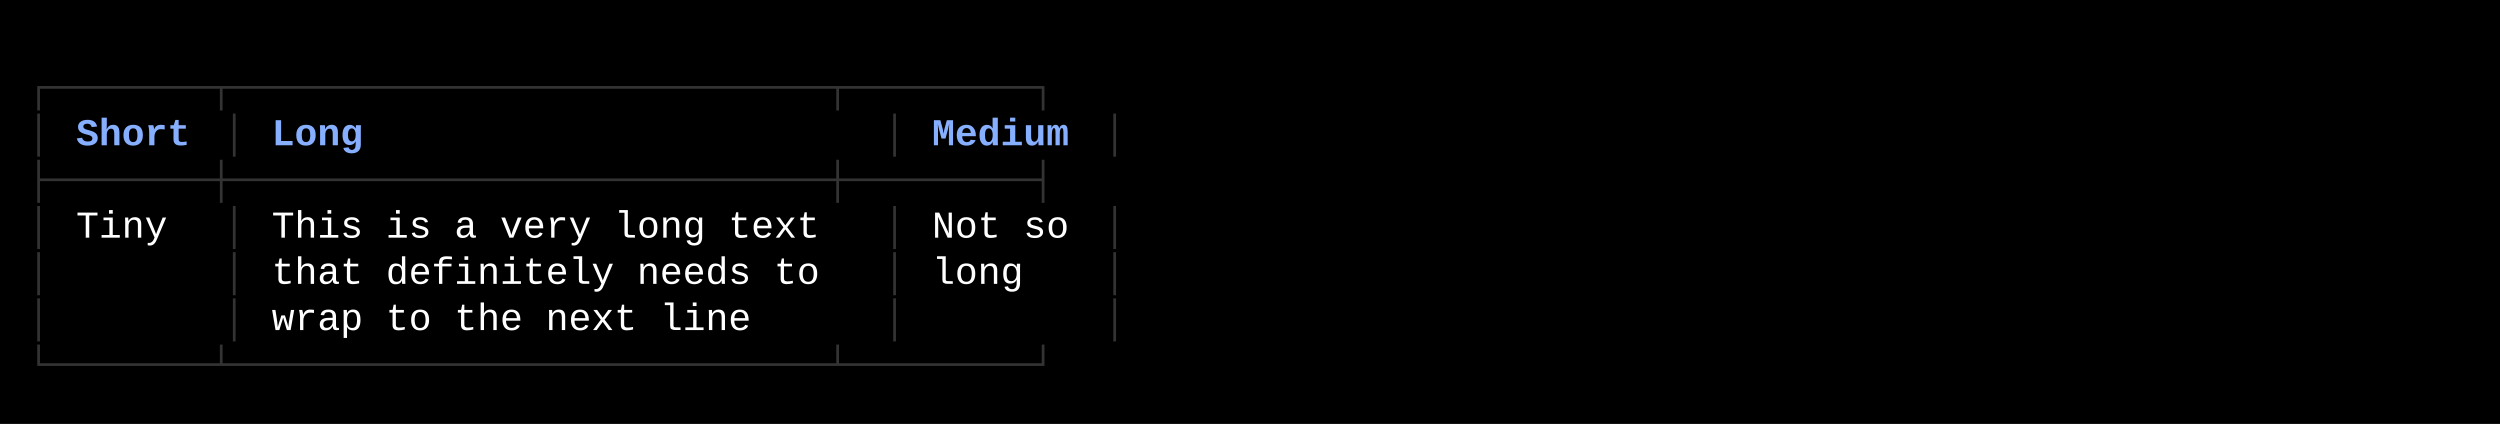
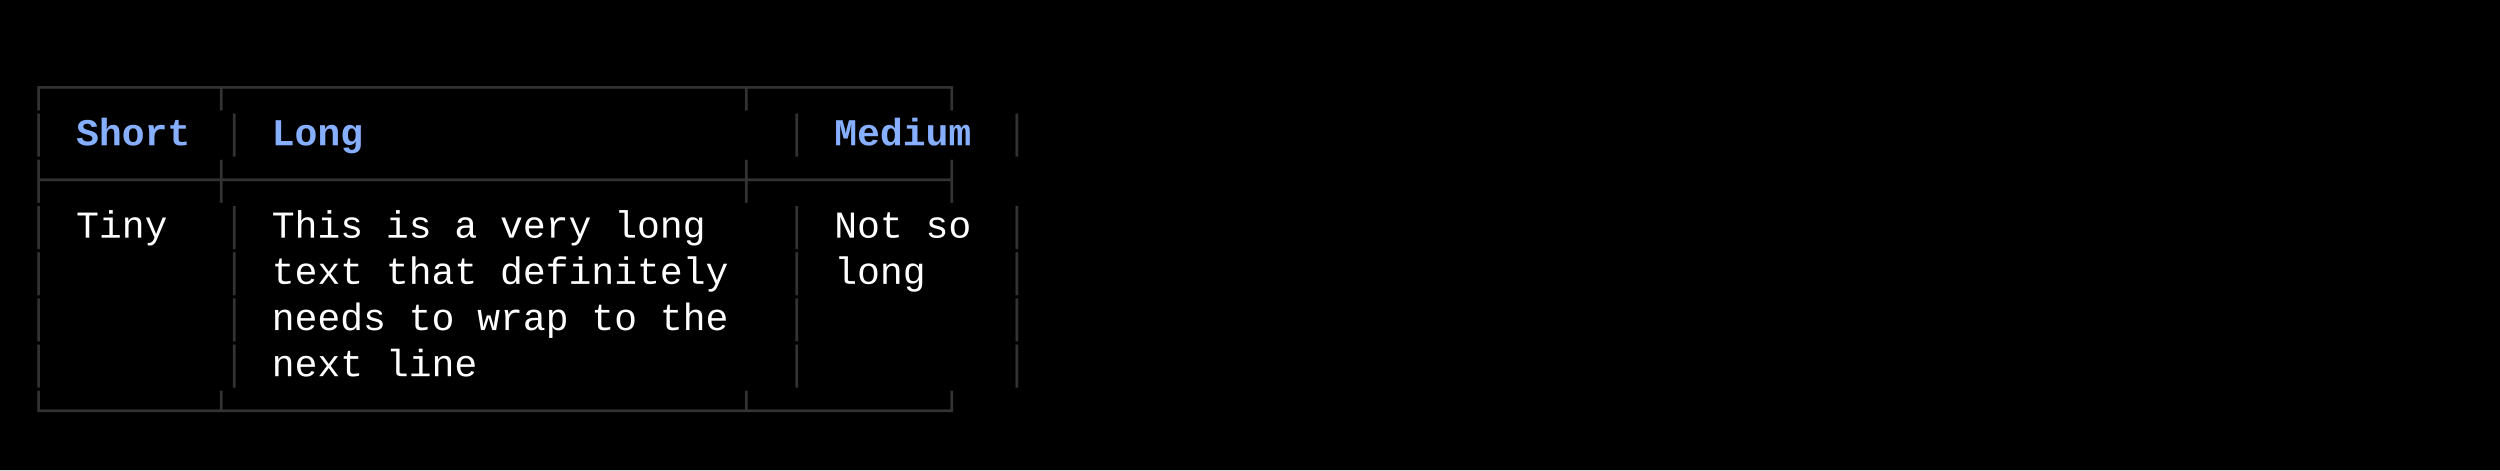
- <svg xmlns="http://www.w3.org/2000/svg" width="920" height="156" viewBox="0 0 920 156">
+ <svg xmlns="http://www.w3.org/2000/svg" width="920" height="173" viewBox="0 0 920 173">
  <style>
    text { font-family: Consolas, "Courier New", monospace; font-size: 14px; dominant-baseline: text-before-edge; white-space: pre; }
  </style>
-   <rect width="920" height="156" fill="#000000" />
+   <rect width="920" height="173" fill="#000000" />
  <g transform="translate(10, 10)">
-     <text x="0" y="19" fill="#333333" textLength="405" lengthAdjust="spacingAndGlyphs">┌───────┬──────────────────────────┬────────┐</text>
+     <text x="0" y="19" fill="#333333" textLength="369" lengthAdjust="spacingAndGlyphs">┌───────┬──────────────────────┬────────┐</text>
    <text x="0" y="36" fill="#333333" textLength="9" lengthAdjust="spacingAndGlyphs">│</text>
    <text x="18" y="36" fill="#87afff" textLength="45" lengthAdjust="spacingAndGlyphs" font-weight="bold">Short</text>
    <text x="72" y="36" fill="#333333" textLength="9" lengthAdjust="spacingAndGlyphs">│</text>
    <text x="90" y="36" fill="#87afff" textLength="36" lengthAdjust="spacingAndGlyphs" font-weight="bold">Long</text>
-     <text x="315" y="36" fill="#333333" textLength="9" lengthAdjust="spacingAndGlyphs">│</text>
-     <text x="333" y="36" fill="#87afff" textLength="54" lengthAdjust="spacingAndGlyphs" font-weight="bold">Medium</text>
-     <text x="396" y="36" fill="#333333" textLength="9" lengthAdjust="spacingAndGlyphs">│</text>
-     <text x="0" y="53" fill="#333333" textLength="405" lengthAdjust="spacingAndGlyphs">├───────┼──────────────────────────┼────────┤</text>
+     <text x="279" y="36" fill="#333333" textLength="9" lengthAdjust="spacingAndGlyphs">│</text>
+     <text x="297" y="36" fill="#87afff" textLength="54" lengthAdjust="spacingAndGlyphs" font-weight="bold">Medium</text>
+     <text x="360" y="36" fill="#333333" textLength="9" lengthAdjust="spacingAndGlyphs">│</text>
+     <text x="0" y="53" fill="#333333" textLength="369" lengthAdjust="spacingAndGlyphs">├───────┼──────────────────────┼────────┤</text>
    <text x="0" y="70" fill="#333333" textLength="9" lengthAdjust="spacingAndGlyphs">│</text>
    <text x="18" y="70" fill="#ffffff" textLength="36" lengthAdjust="spacingAndGlyphs">Tiny</text>
    <text x="72" y="70" fill="#333333" textLength="9" lengthAdjust="spacingAndGlyphs">│</text>
-     <text x="90" y="70" fill="#ffffff" textLength="216" lengthAdjust="spacingAndGlyphs">This is a very long text</text>
-     <text x="315" y="70" fill="#333333" textLength="9" lengthAdjust="spacingAndGlyphs">│</text>
-     <text x="333" y="70" fill="#ffffff" textLength="54" lengthAdjust="spacingAndGlyphs">Not so</text>
-     <text x="396" y="70" fill="#333333" textLength="9" lengthAdjust="spacingAndGlyphs">│</text>
+     <text x="90" y="70" fill="#ffffff" textLength="171" lengthAdjust="spacingAndGlyphs">This is a very long</text>
+     <text x="279" y="70" fill="#333333" textLength="9" lengthAdjust="spacingAndGlyphs">│</text>
+     <text x="297" y="70" fill="#ffffff" textLength="54" lengthAdjust="spacingAndGlyphs">Not so</text>
+     <text x="360" y="70" fill="#333333" textLength="9" lengthAdjust="spacingAndGlyphs">│</text>
    <text x="0" y="87" fill="#333333" textLength="9" lengthAdjust="spacingAndGlyphs">│</text>
    <text x="72" y="87" fill="#333333" textLength="9" lengthAdjust="spacingAndGlyphs">│</text>
-     <text x="90" y="87" fill="#ffffff" textLength="216" lengthAdjust="spacingAndGlyphs">that definitely needs to</text>
-     <text x="315" y="87" fill="#333333" textLength="9" lengthAdjust="spacingAndGlyphs">│</text>
-     <text x="333" y="87" fill="#ffffff" textLength="36" lengthAdjust="spacingAndGlyphs">long</text>
-     <text x="396" y="87" fill="#333333" textLength="9" lengthAdjust="spacingAndGlyphs">│</text>
+     <text x="90" y="87" fill="#ffffff" textLength="180" lengthAdjust="spacingAndGlyphs">text that definitely</text>
+     <text x="279" y="87" fill="#333333" textLength="9" lengthAdjust="spacingAndGlyphs">│</text>
+     <text x="297" y="87" fill="#ffffff" textLength="36" lengthAdjust="spacingAndGlyphs">long</text>
+     <text x="360" y="87" fill="#333333" textLength="9" lengthAdjust="spacingAndGlyphs">│</text>
    <text x="0" y="104" fill="#333333" textLength="9" lengthAdjust="spacingAndGlyphs">│</text>
    <text x="72" y="104" fill="#333333" textLength="9" lengthAdjust="spacingAndGlyphs">│</text>
-     <text x="90" y="104" fill="#ffffff" textLength="189" lengthAdjust="spacingAndGlyphs">wrap to the next line</text>
-     <text x="315" y="104" fill="#333333" textLength="9" lengthAdjust="spacingAndGlyphs">│</text>
-     <text x="396" y="104" fill="#333333" textLength="9" lengthAdjust="spacingAndGlyphs">│</text>
-     <text x="0" y="121" fill="#333333" textLength="405" lengthAdjust="spacingAndGlyphs">└───────┴──────────────────────────┴────────┘</text>
+     <text x="90" y="104" fill="#ffffff" textLength="180" lengthAdjust="spacingAndGlyphs">needs to wrap to the</text>
+     <text x="279" y="104" fill="#333333" textLength="9" lengthAdjust="spacingAndGlyphs">│</text>
+     <text x="360" y="104" fill="#333333" textLength="9" lengthAdjust="spacingAndGlyphs">│</text>
+     <text x="0" y="121" fill="#333333" textLength="9" lengthAdjust="spacingAndGlyphs">│</text>
+     <text x="72" y="121" fill="#333333" textLength="9" lengthAdjust="spacingAndGlyphs">│</text>
+     <text x="90" y="121" fill="#ffffff" textLength="81" lengthAdjust="spacingAndGlyphs">next line</text>
+     <text x="279" y="121" fill="#333333" textLength="9" lengthAdjust="spacingAndGlyphs">│</text>
+     <text x="360" y="121" fill="#333333" textLength="9" lengthAdjust="spacingAndGlyphs">│</text>
+     <text x="0" y="138" fill="#333333" textLength="369" lengthAdjust="spacingAndGlyphs">└───────┴──────────────────────┴────────┘</text>
  </g>
</svg>
